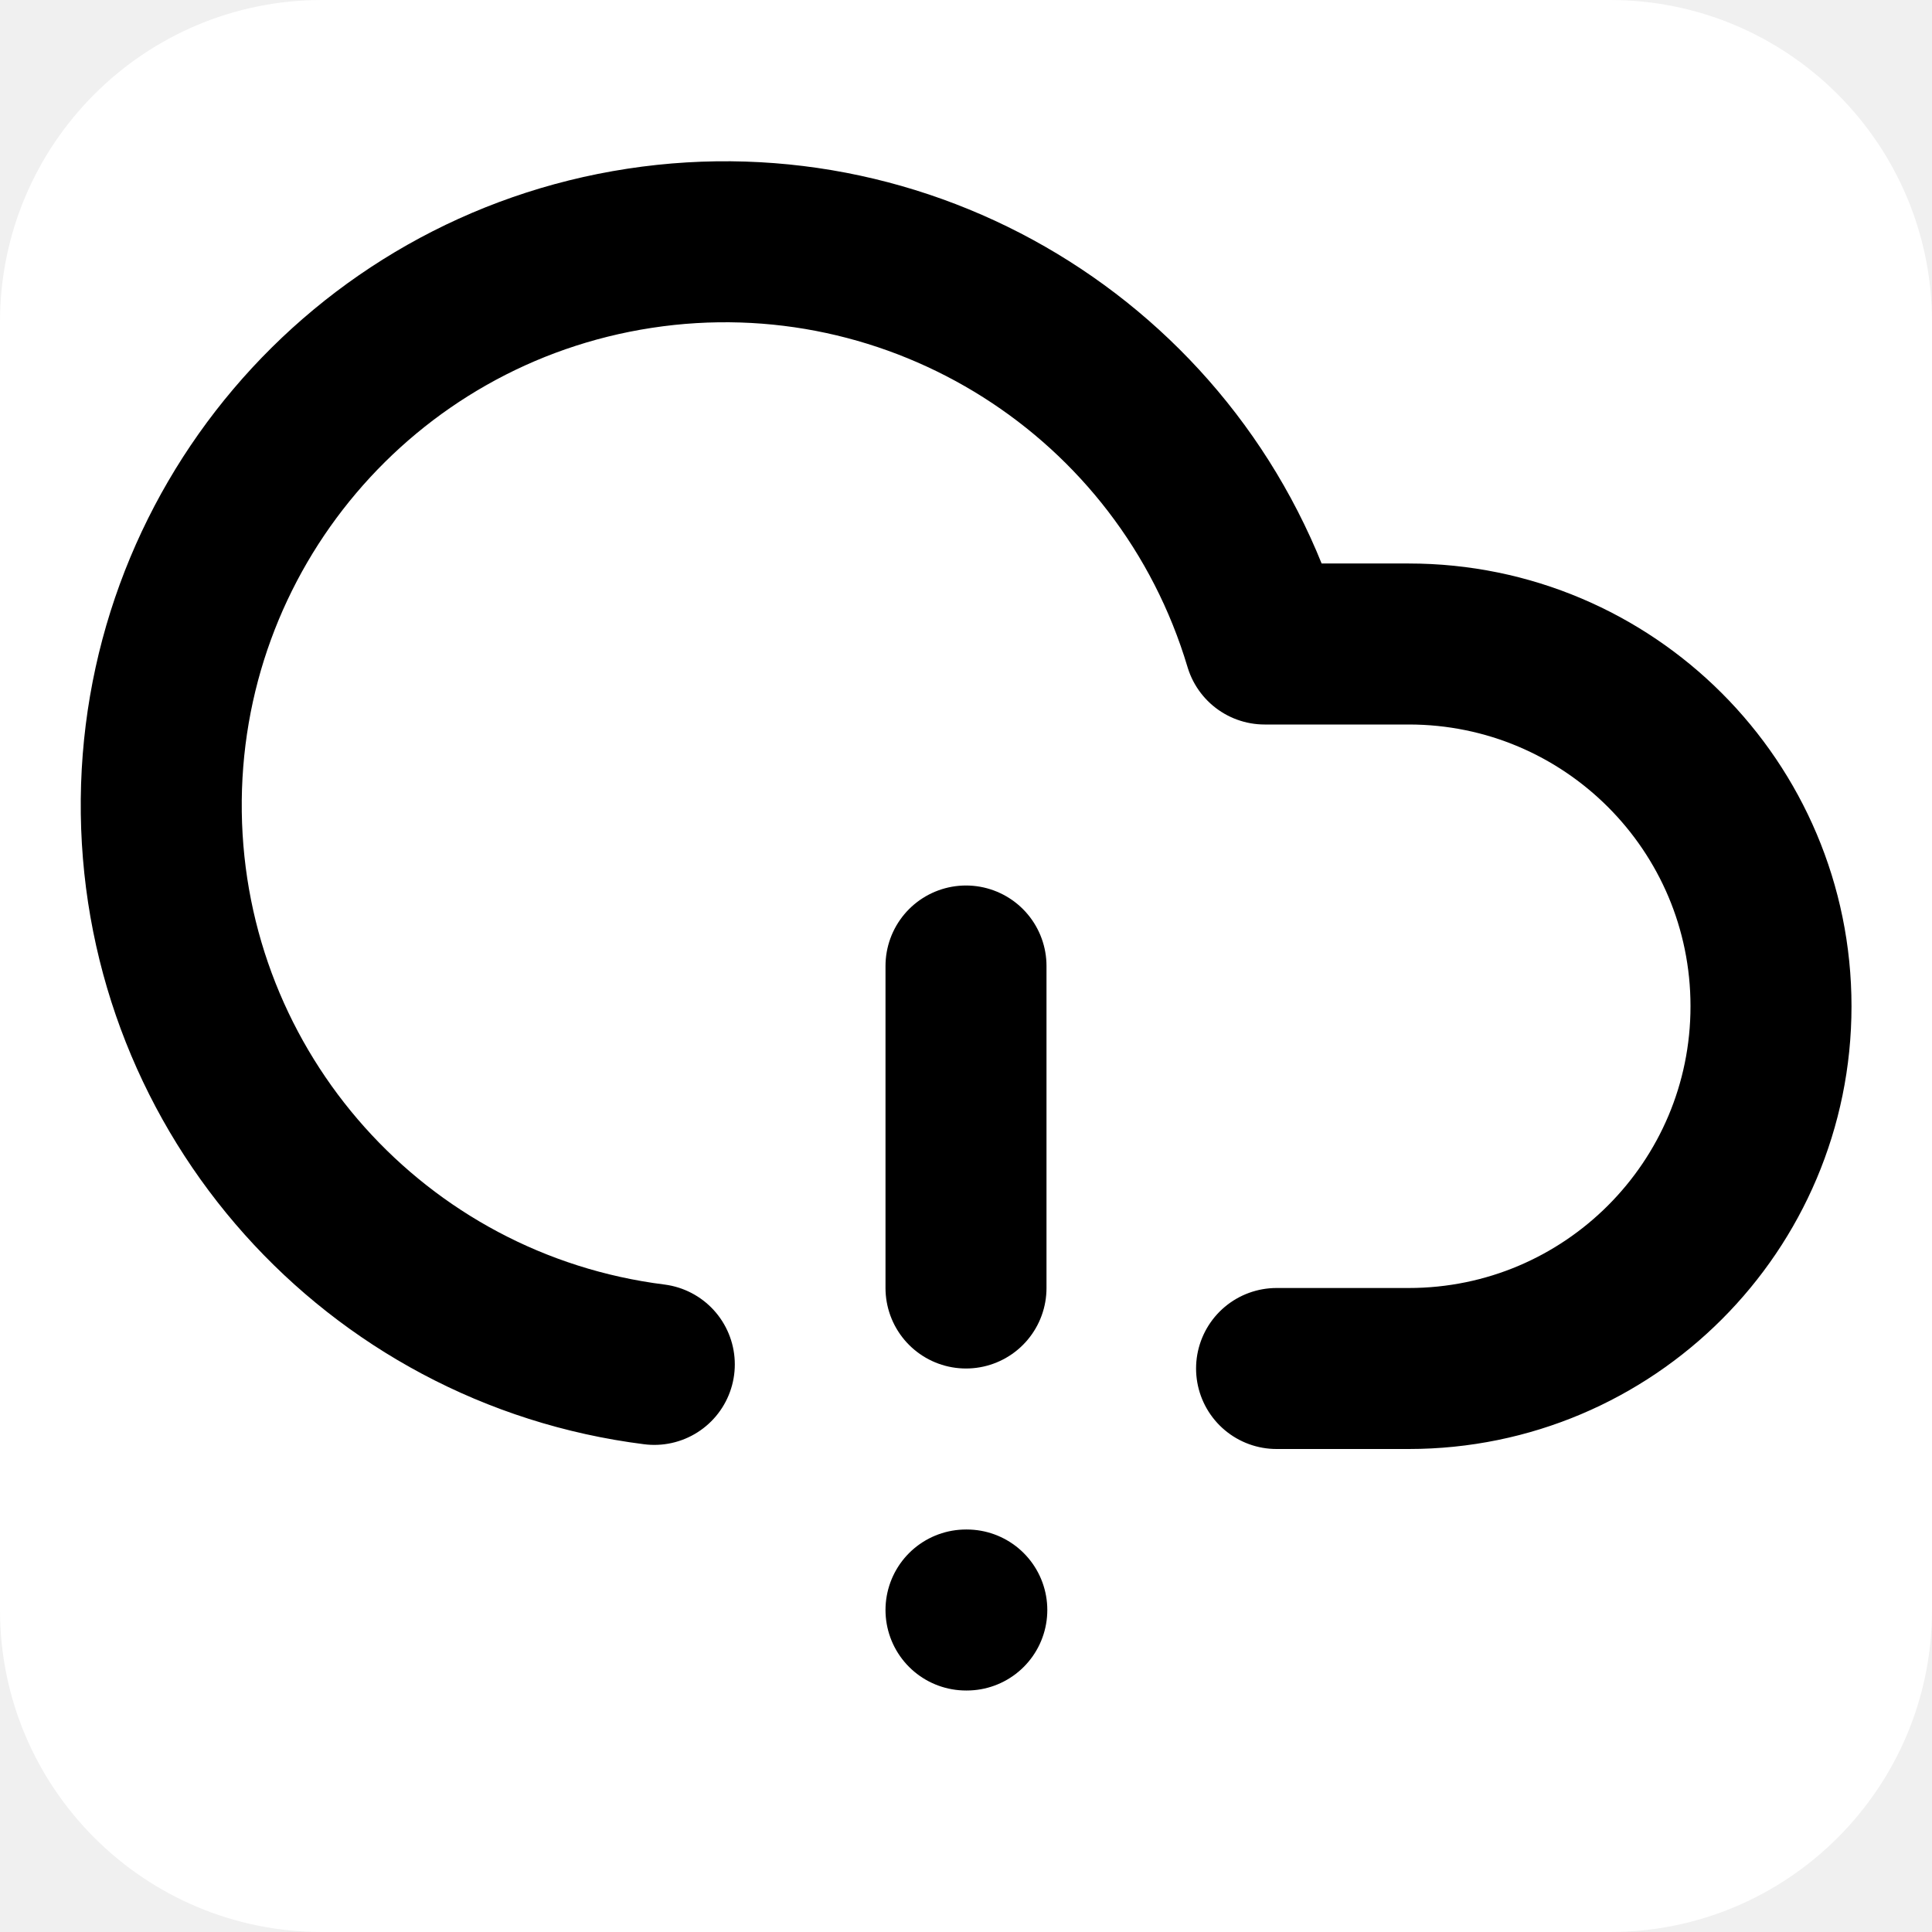
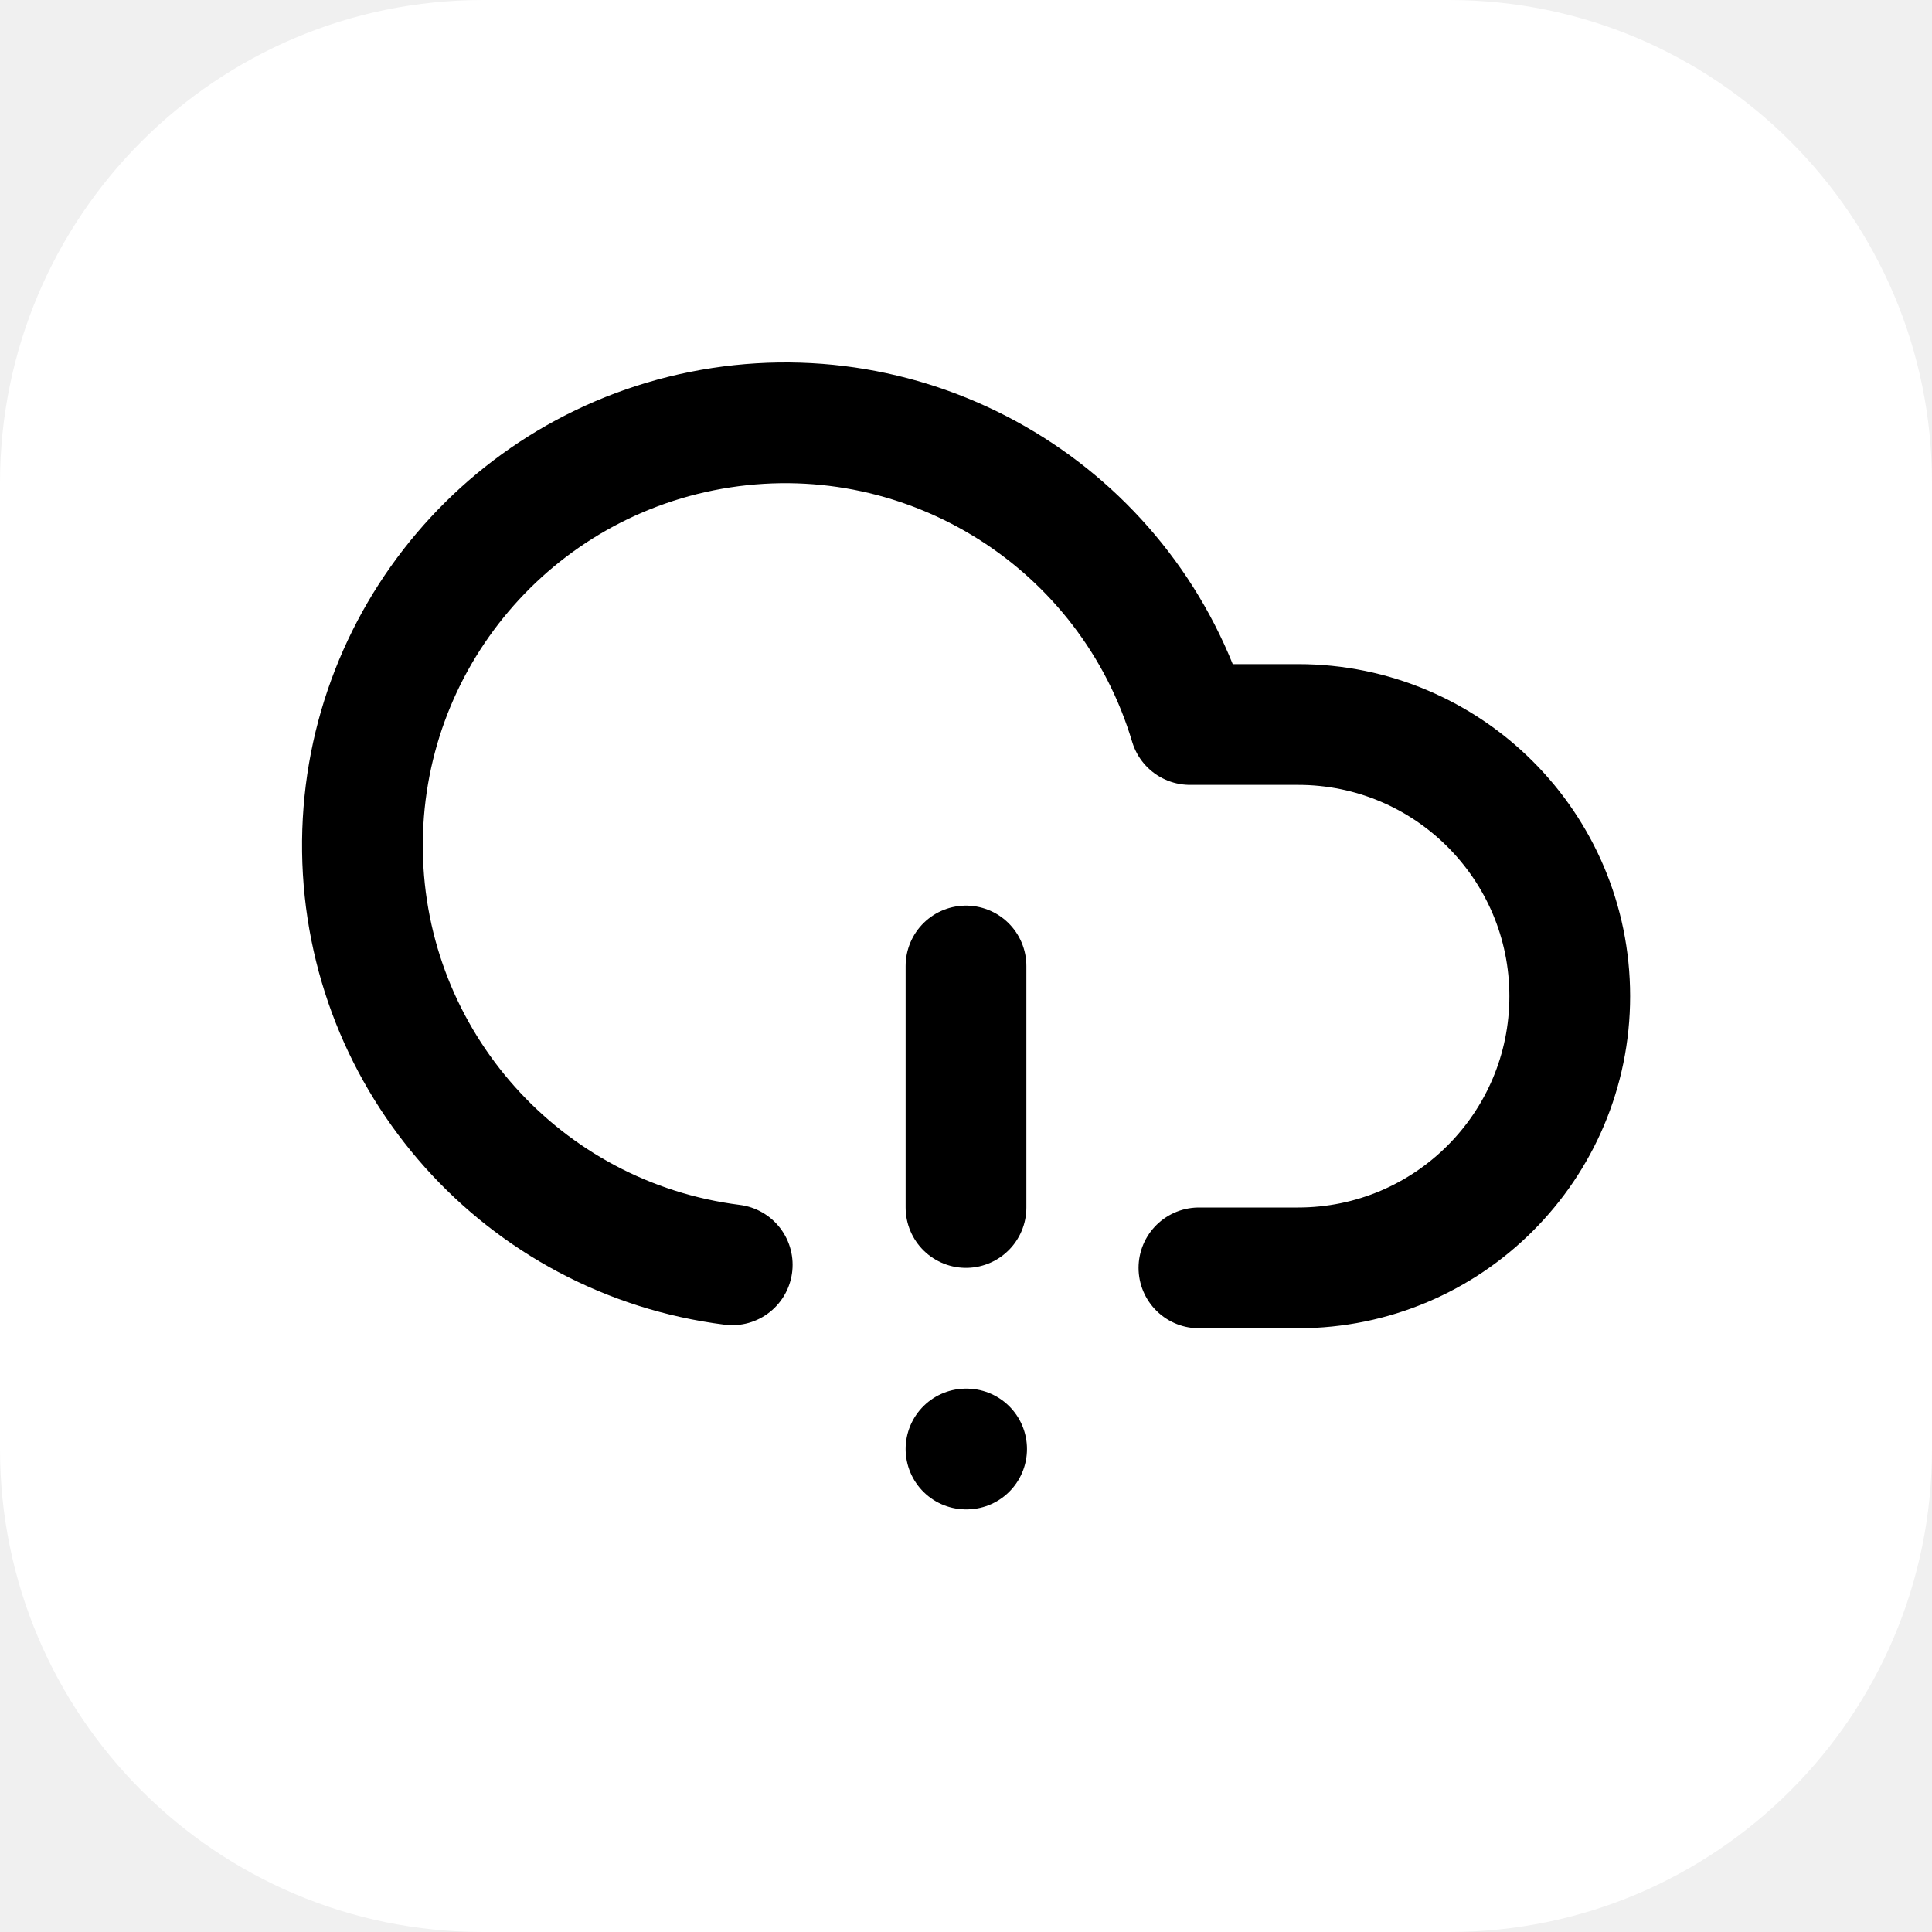
- <svg xmlns="http://www.w3.org/2000/svg" width="24" height="24" viewBox="0 0 24 24" fill="none" stroke="#000000" stroke-width="2" stroke-linecap="round" stroke-linejoin="round" class="lucide lucide-cloud-alert-icon lucide-cloud-alert">
-   <rect width="24" height="24" rx="4" fill="#ffffff" stroke="none" />
-   <path d="M12 12v4" />
-   <path d="M12 20h.01" />
-   <path d="M8.128 16.949A7 7 0 1 1 15.71 8h1.79a1 1 0 0 1 0 9h-1.642" />
+ <svg xmlns="http://www.w3.org/2000/svg" viewBox="0 0 32 32">
+   <rect width="32" height="32" rx="8" fill="#ffffff" />
+   <g transform="translate(4 4)" fill="none" stroke="#000000" stroke-width="2" stroke-linecap="round" stroke-linejoin="round">
+     <path d="M12 12v4" />
+     <path d="M12 20h.01" />
+     <path d="M8.128 16.949A7 7 0 1 1 15.71 8h1.79a1 1 0 0 1 0 9h-1.642" />
+   </g>
</svg>
